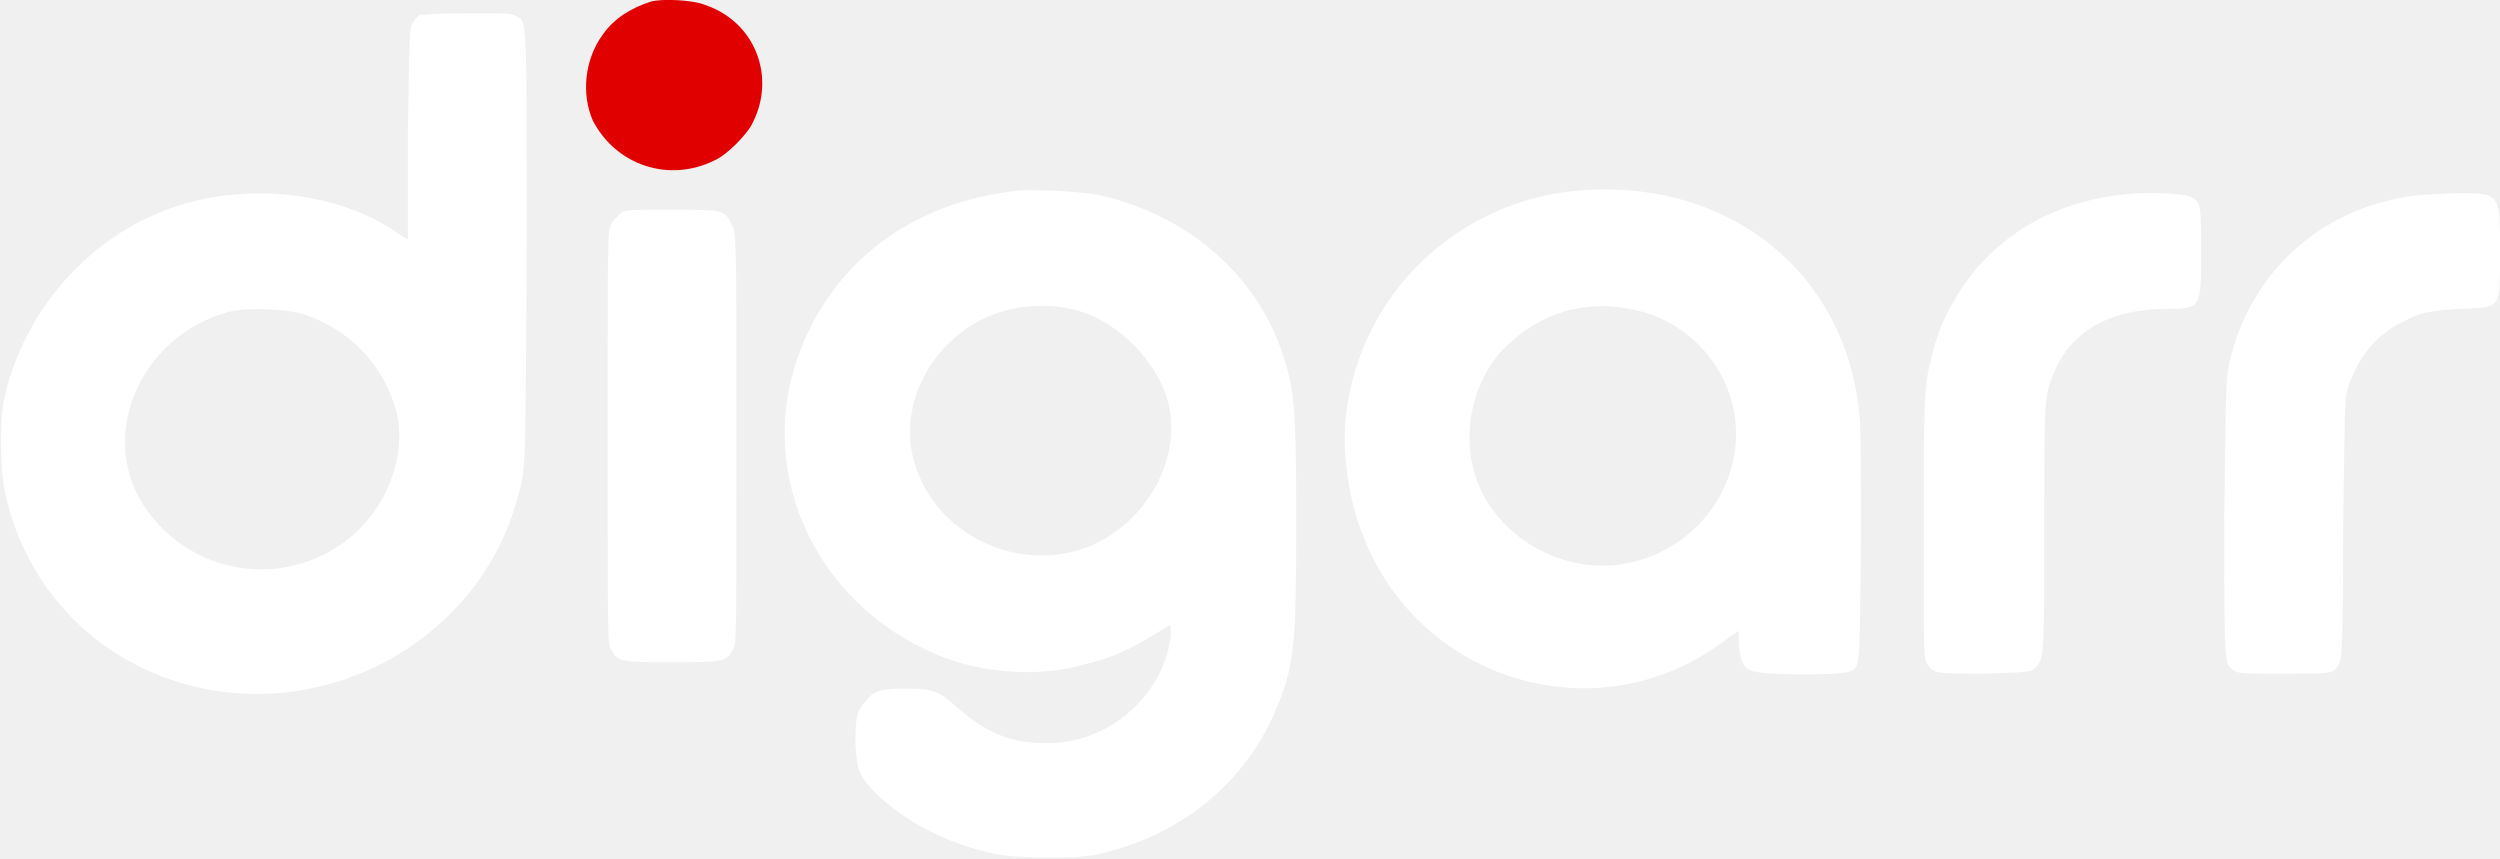
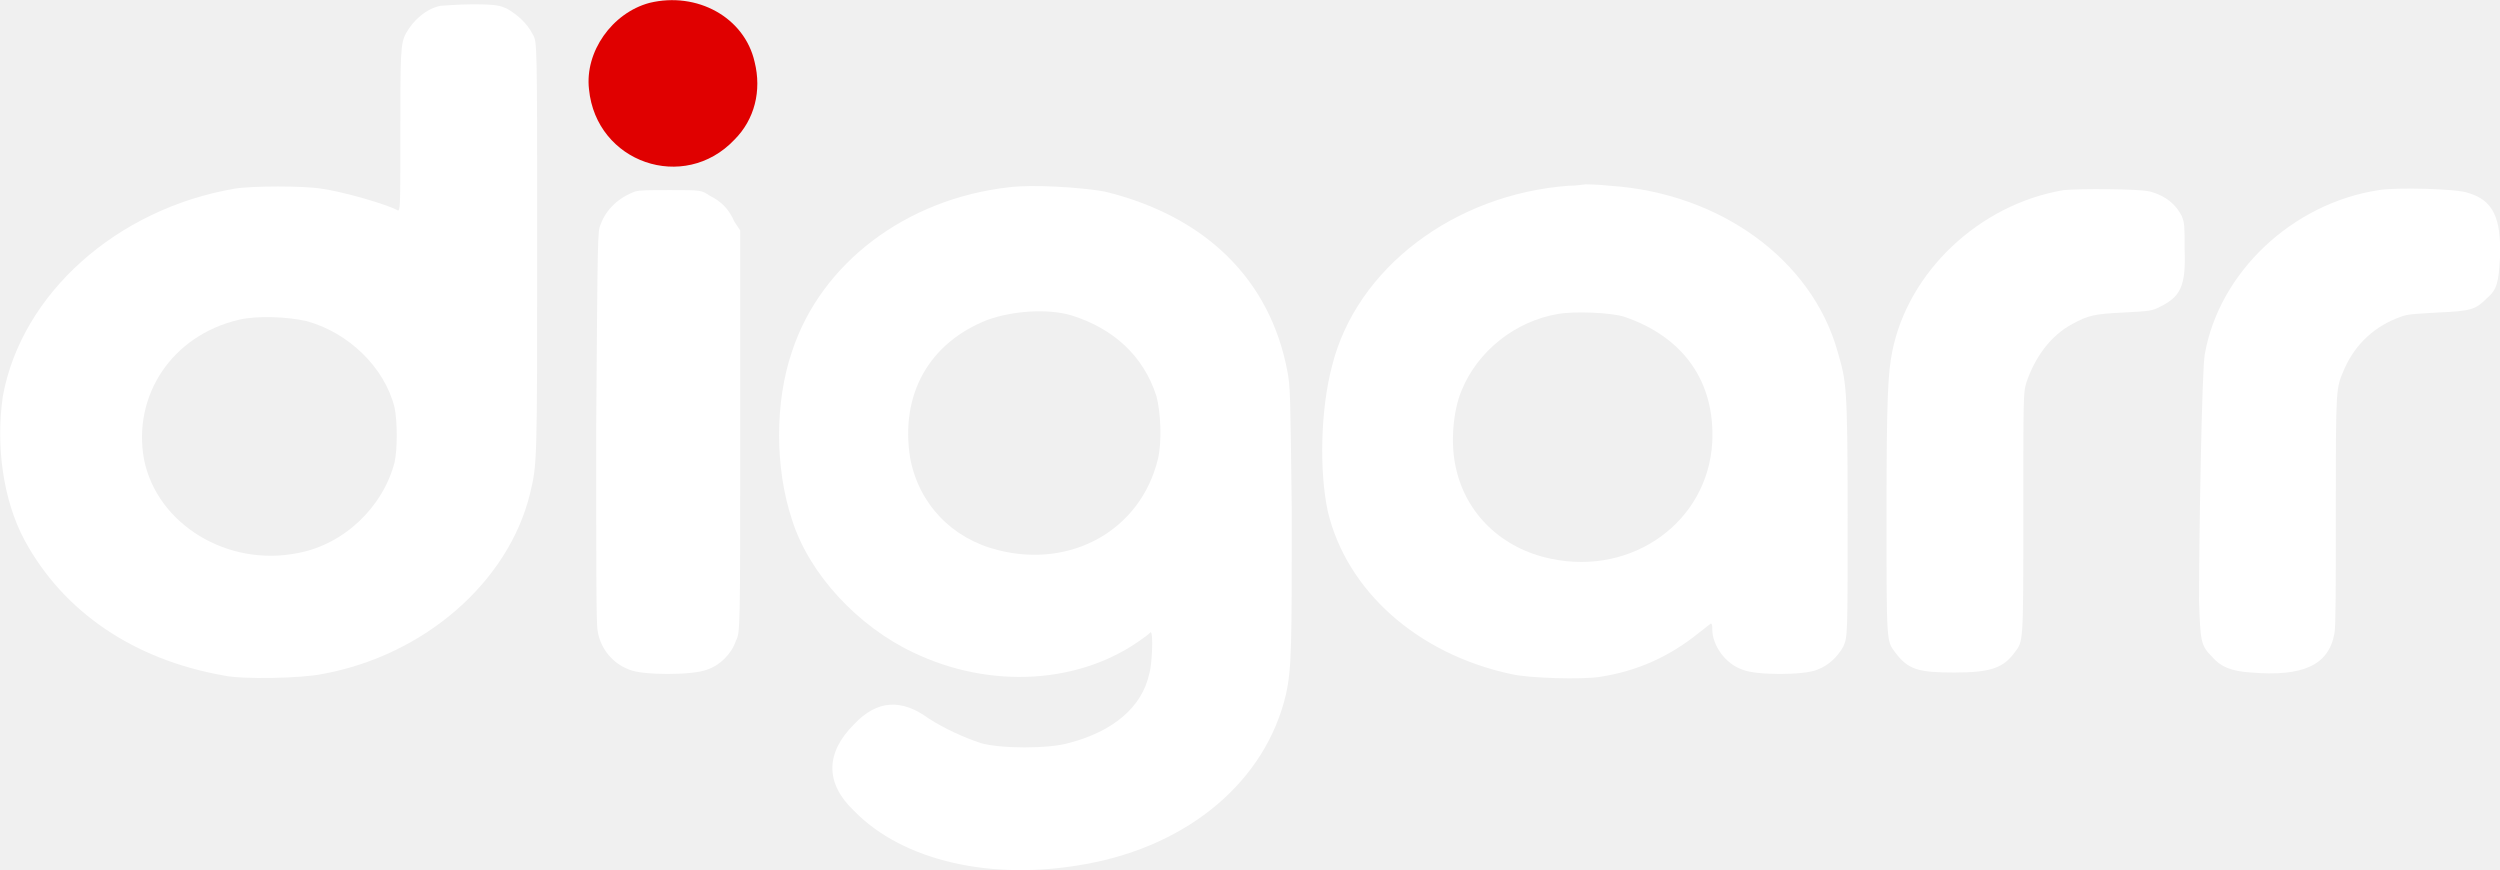
- <svg xmlns="http://www.w3.org/2000/svg" viewBox="337 104 1514 520">
+ <svg xmlns="http://www.w3.org/2000/svg" viewBox="219 63 1736 604">
  <g transform="translate(0,724) scale(1,-1)" fill="#ffffff" stroke="none">
-     <path d="M591 611 c-1 -1 -3 -3 -4 -5 -2 -3 -2 -3 -3 -67 l0 -64 -5 3 c-32 23 -81 31 -125 20 -57 -14 -103 -63 -115 -122 -2 -13 -2 -40 1 -54 14 -65 65 -112 132 -121 80 -10 157 40 178 116 6 21 5 15 6 154 0 143 0 135 -6 139 -3 2 -6 2 -30 2 -17 0 -27 -1 -29 -1z m-71 -181 c28 -9 49 -30 57 -59 7 -28 -7 -63 -34 -81 -38 -26 -90 -17 -117 21 -31 43 -5 105 49 120 11 3 34 2 45 -1z" />
-     <path d="M1298 505 c-54 -3 -102 -33 -128 -80 -14 -26 -21 -56 -18 -84 2 -22 7 -39 15 -56 40 -83 145 -108 217 -51 l6 4 0 -8 c1 -10 2 -13 7 -16 5 -3 54 -3 59 -1 8 3 7 0 8 77 0 43 0 72 -1 79 -8 85 -77 141 -165 136z m25 -72 c27 -4 50 -23 60 -48 18 -45 -11 -96 -60 -106 -34 -7 -70 10 -87 40 -15 27 -11 63 9 87 20 22 48 33 78 27z" />
-     <path d="M949 504 c-62 -8 -108 -44 -128 -98 -28 -75 13 -157 90 -185 25 -9 58 -11 84 -3 17 4 27 9 48 22 3 2 3 2 3 -5 -4 -36 -38 -66 -76 -65 -21 0 -36 6 -55 23 -10 9 -14 10 -30 10 -14 0 -19 -1 -24 -8 -5 -5 -6 -10 -6 -25 1 -17 2 -20 14 -32 19 -17 42 -29 70 -35 14 -3 46 -3 60 -1 52 11 92 43 111 89 11 26 12 39 12 114 0 68 -1 78 -8 100 -16 49 -58 85 -112 97 -10 2 -44 4 -53 2z m36 -71 c26 -5 51 -29 59 -55 9 -32 -9 -69 -41 -86 -43 -22 -98 1 -112 47 -12 38 14 82 55 93 11 3 27 4 39 1z" />
-     <path d="M1621 502 c-43 -5 -79 -27 -100 -63 -7 -12 -10 -19 -14 -34 -5 -19 -5 -28 -5 -109 0 -72 0 -75 2 -78 4 -6 5 -6 36 -6 27 1 27 1 30 4 5 5 5 8 5 88 0 73 0 75 5 88 10 27 34 41 70 41 20 0 20 1 20 34 0 29 0 31 -7 34 -5 2 -27 3 -42 1z" />
-     <path d="M1803 502 c-58 -6 -103 -45 -116 -102 -2 -12 -2 -12 -3 -95 0 -90 0 -87 6 -91 3 -2 5 -2 30 -2 29 0 30 0 33 5 2 3 3 4 3 81 1 71 1 78 2 84 6 21 18 36 36 44 9 5 16 6 33 7 25 1 24 -1 24 35 0 35 0 35 -25 35 -8 0 -18 -1 -23 -1z" />
-     <path d="M713 491 c-2 -2 -5 -5 -6 -7 -2 -4 -2 -4 -2 -129 0 -124 0 -125 2 -128 4 -8 5 -8 36 -8 33 0 34 0 38 8 2 4 2 4 2 128 0 124 0 124 -3 129 -4 9 -5 9 -37 9 -26 0 -27 0 -30 -2z" />
+     <path d="M525 657 c-10 -2 -19 -10 -24 -19 -4 -7 -4 -15 -4 -70 0 -51 0 -54 -2 -53 -7 4 -38 13 -53 15 -12 2 -48 2 -60 0 -82 -14 -148 -73 -161 -144 -5 -34 0 -72 15 -100 27 -50 76 -83 138 -94 13 -3 55 -2 69 1 71 13 129 64 144 125 5 21 5 20 5 172 0 142 0 142 -3 147 -4 8 -11 14 -18 18 -5 2 -6 3 -24 3 -10 0 -20 -1 -22 -1z m-93 -219 c29 -8 54 -32 61 -60 2 -10 2 -29 0 -38 -8 -31 -35 -57 -67 -63 -49 -10 -98 20 -107 65 -8 44 19 86 66 97 13 3 34 2 47 -1z" />
+     <path d="M1308 532 c-79 -6 -147 -57 -164 -125 -8 -30 -9 -73 -3 -101 13 -55 62 -99 127 -113 12 -3 50 -4 62 -2 26 4 48 14 68 30 5 4 9 7 9 7 1 0 1 -2 1 -4 0 -11 9 -24 21 -28 9 -4 43 -4 52 0 8 3 14 9 18 16 3 7 3 7 3 91 0 92 -1 93 -7 114 -18 64 -82 110 -158 115 -9 1 -17 1 -17 1 -1 0 -6 -1 -12 -1z m39 -91 c41 -14 63 -45 61 -87 -3 -55 -55 -93 -112 -81 -34 7 -59 31 -66 63 -4 17 -2 40 4 54 11 27 37 48 67 53 11 2 37 1 46 -2z" />
+     <path d="M920 531 c-72 -8 -131 -53 -151 -114 -12 -35 -12 -81 0 -117 12 -38 46 -74 84 -92 54 -26 117 -22 160 10 3 2 5 4 5 4 2 0 1 -23 -1 -29 -5 -23 -25 -40 -56 -48 -14 -4 -47 -4 -61 0 -12 4 -25 10 -36 17 -19 14 -36 13 -52 -4 -20 -20 -20 -41 0 -60 34 -35 96 -49 161 -37 72 13 125 58 139 118 4 18 4 35 4 127 -1 83 -1 86 -3 97 -12 64 -57 108 -127 125 -17 3 -50 5 -66 3z m43 -89 c29 -9 50 -28 59 -56 3 -11 4 -32 1 -44 -12 -49 -60 -76 -111 -63 -32 8 -55 32 -61 64 -7 44 13 80 54 96 17 6 41 8 58 3z" />
+     <path d="M1652 529 c-59 -10 -108 -57 -119 -112 -3 -15 -4 -32 -4 -114 0 -89 0 -87 6 -95 9 -12 16 -14 41 -14 25 0 34 3 42 14 6 8 6 5 6 96 0 82 0 84 2 91 6 18 17 33 32 41 11 6 15 7 36 8 18 1 19 1 25 4 14 7 18 14 17 40 0 16 0 18 -2 23 -4 8 -11 14 -22 17 -8 2 -50 2 -60 1z" />
+     <path d="M1871 529 c-60 -9 -111 -57 -121 -114 -2 -10 -4 -126 -4 -171 1 -28 1 -31 9 -39 6 -7 13 -10 27 -11 36 -3 54 5 58 27 1 4 1 33 1 85 0 88 0 85 6 99 8 18 22 30 39 36 5 2 10 2 26 3 23 1 26 2 34 10 7 6 8 11 9 28 1 28 -5 40 -22 45 -7 3 -51 4 -62 2z" />
+     <path d="M660 528 c-11 -4 -20 -12 -24 -23 -2 -5 -2 -5 -3 -141 0 -99 0 -137 1 -141 2 -13 11 -23 22 -27 9 -4 44 -4 54 0 9 3 17 11 20 20 3 6 3 6 3 145 l0 140 -4 6 c-4 9 -9 14 -17 18 -6 4 -6 4 -27 4 -15 0 -22 0 -25 -1z" />
  </g>
  <g transform="translate(0,724) scale(1,-1)" fill="#e00000" stroke="none">
-     <path d="M731 619 c-12 -4 -22 -10 -29 -20 -11 -15 -13 -36 -6 -52 14 -27 46 -38 74 -24 7 3 20 16 23 23 14 28 1 61 -29 71 -7 3 -26 4 -33 2z" />
+     <path d="M670 659 c-26 -7 -45 -34 -42 -60 5 -51 66 -72 101 -35 14 14 19 34 14 54 -7 31 -40 49 -73 41z" />
  </g>
</svg>
